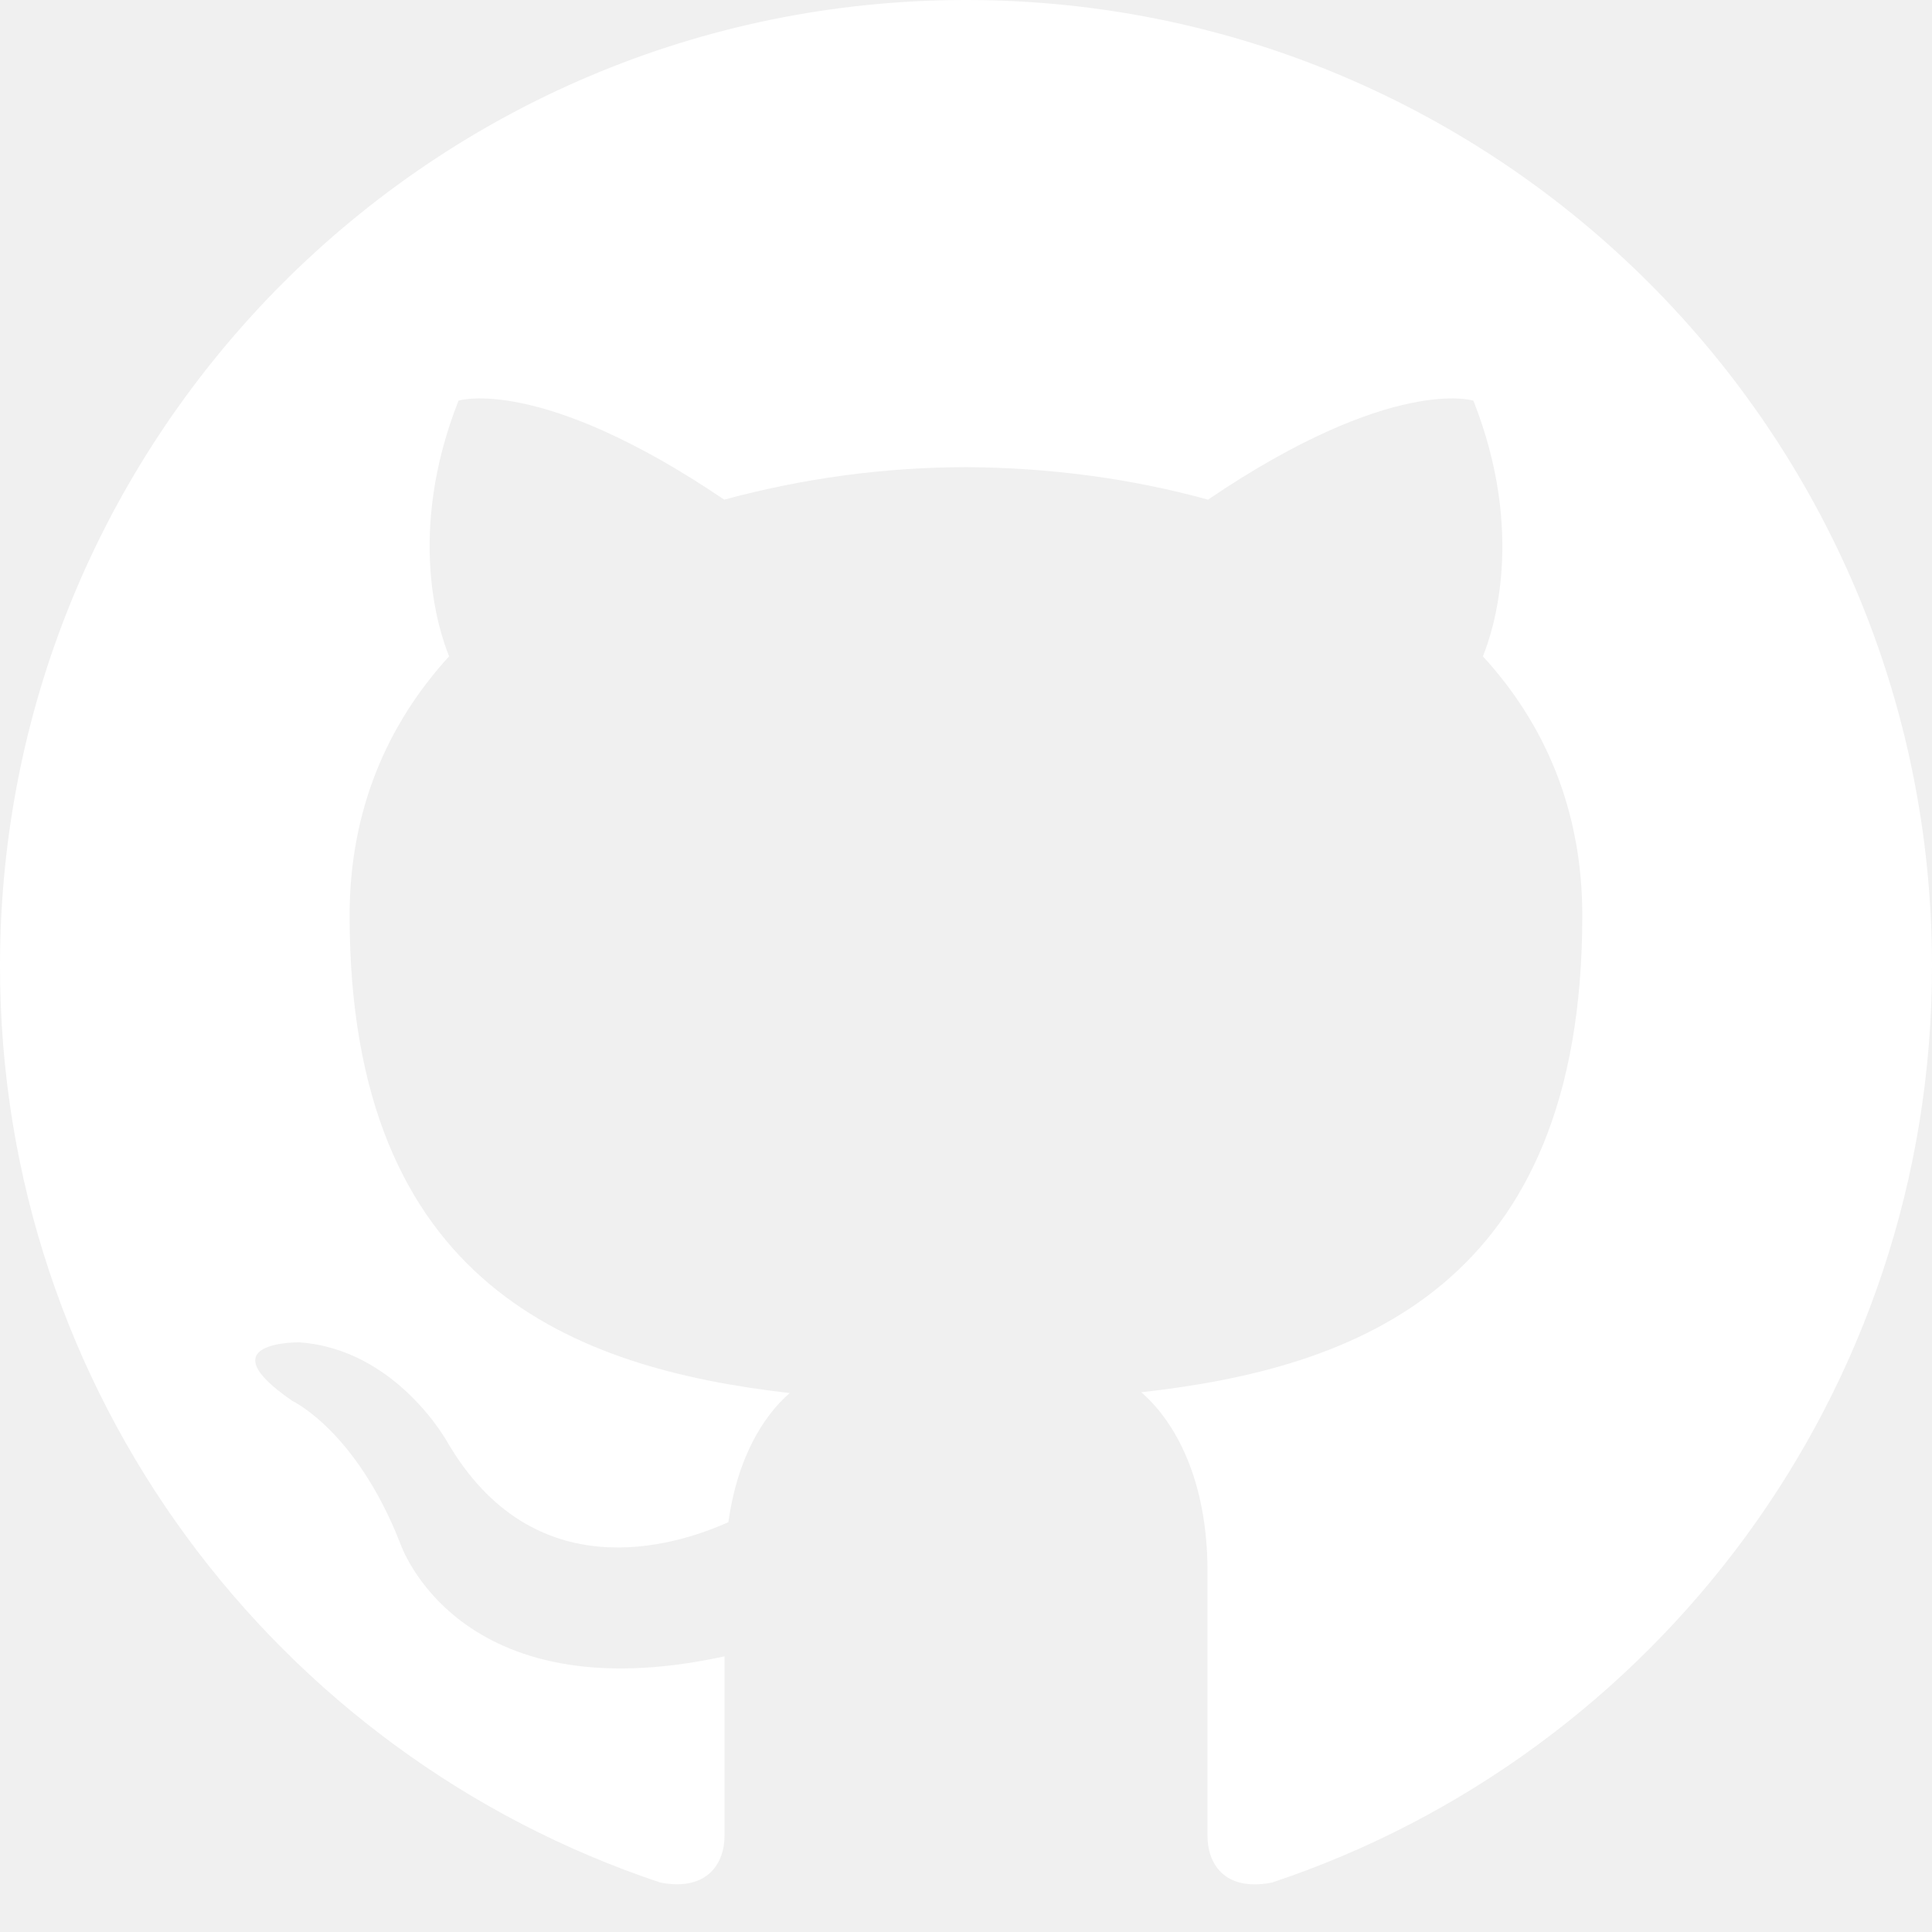
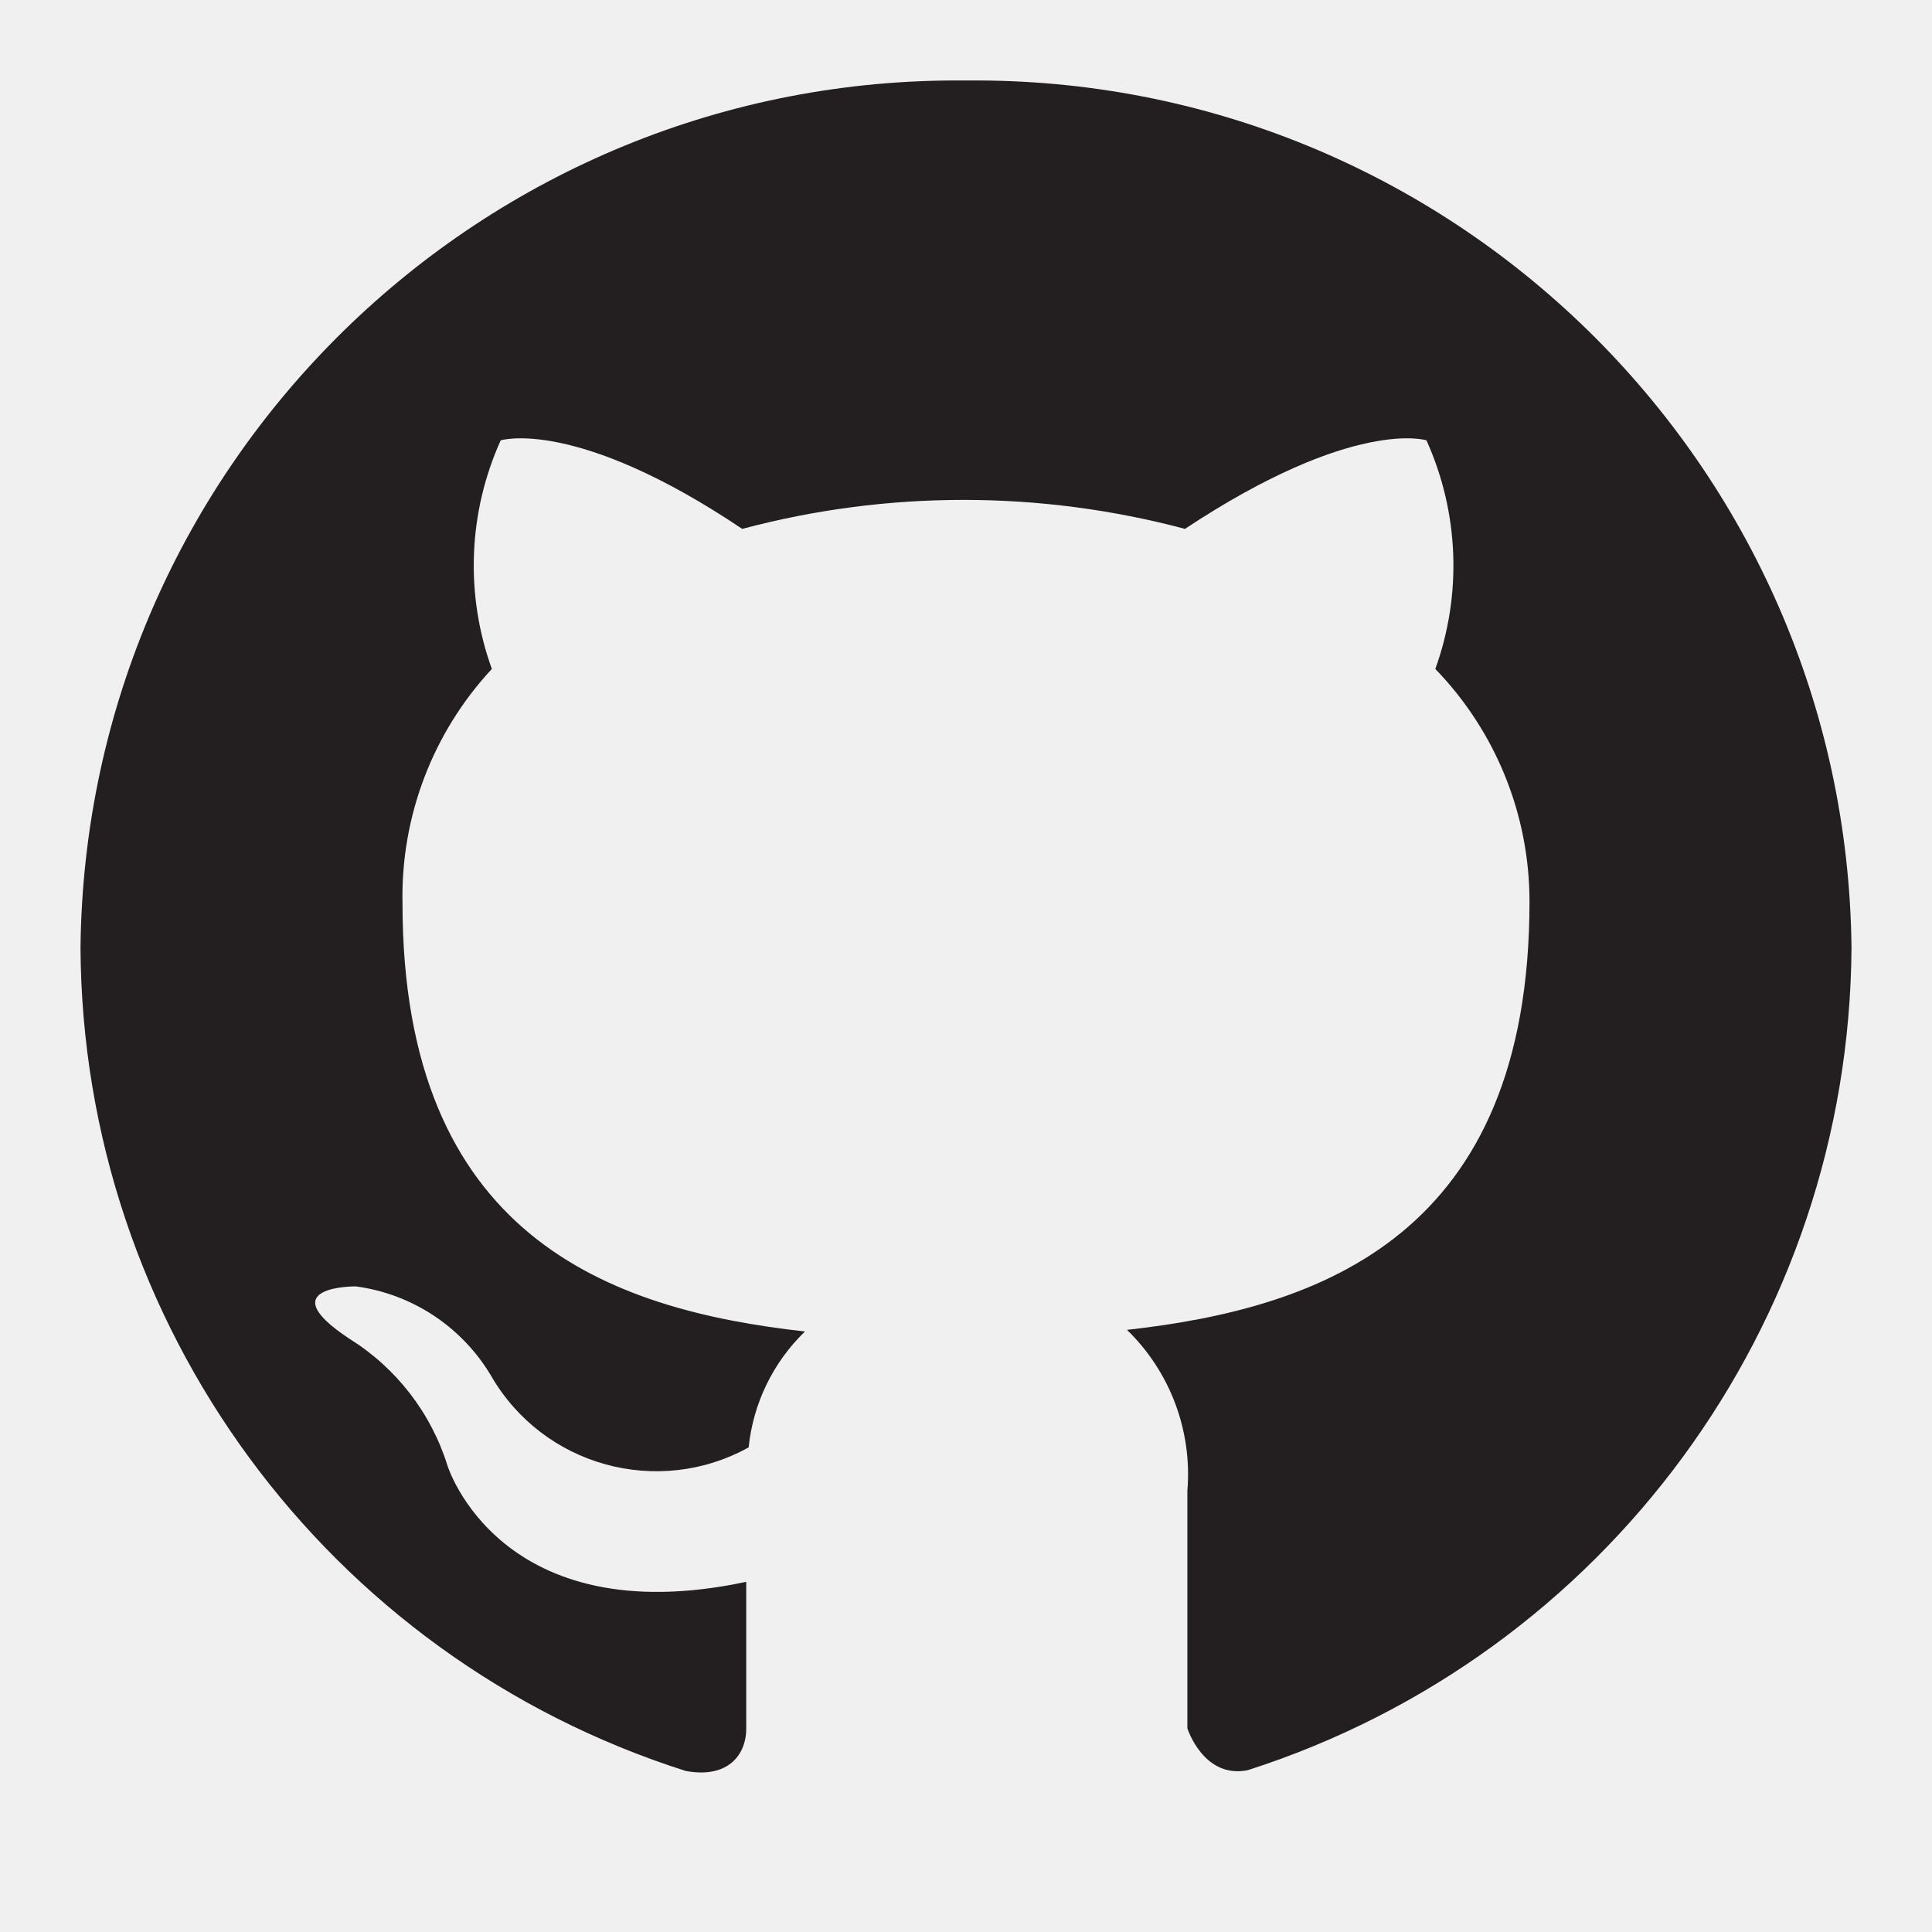
- <svg xmlns="http://www.w3.org/2000/svg" width="24" height="24">
-   <path fill="#fff" d="M12 0C5.374 0 0 5.373 0 12c0 5.302 3.438 9.8 8.207 11.387.599.111.793-.261.793-.577v-2.234c-3.338.726-4.033-1.416-4.033-1.416-.546-1.387-1.333-1.756-1.333-1.756-1.089-.745.083-.729.083-.729 1.205.084 1.839 1.237 1.839 1.237 1.07 1.834 2.807 1.304 3.492.997.107-.775.418-1.305.762-1.604-2.665-.305-5.467-1.334-5.467-5.931 0-1.311.469-2.381 1.236-3.221-.124-.303-.535-1.524.117-3.176 0 0 1.008-.322 3.301 1.23A11.509 11.509 0 0 1 12 5.803c1.02.005 2.047.138 3.006.404 2.291-1.552 3.297-1.23 3.297-1.23.653 1.653.242 2.874.118 3.176.77.84 1.235 1.911 1.235 3.221 0 4.609-2.807 5.624-5.479 5.921.43.372.823 1.102.823 2.222v3.293c0 .319.192.694.801.576C20.566 21.797 24 17.3 24 12c0-6.627-5.373-12-12-12z" />
+ <svg viewBox="0 0 24 24">
+   <path d="m0 0h24v24h-24z" fill="#fff" opacity="0" transform="matrix(-1 0 0 -1 24 24)" />
+   <path d="m12 1a10.89 10.89 0 0 0 -11 10.77 10.79 10.79 0 0 0 7.52 10.23c.55.1.75-.23.75-.52s0-.93 0-1.83c-3.06.65-3.71-1.44-3.71-1.44a2.86 2.86 0 0 0 -1.22-1.58c-1-.66.08-.65.08-.65a2.31 2.31 0 0 1 1.68 1.11 2.37 2.37 0 0 0 3.2.89 2.33 2.33 0 0 1 .7-1.44c-2.44-.27-5-1.19-5-5.32a4.15 4.15 0 0 1 1.11-2.91 3.78 3.78 0 0 1 .11-2.84s.93-.29 3 1.1a10.68 10.68 0 0 1 5.5 0c2.1-1.39 3-1.1 3-1.1a3.78 3.78 0 0 1 .11 2.84 4.15 4.15 0 0 1 1.17 2.89c0 4.14-2.58 5.05-5 5.32a2.5 2.5 0 0 1 .75 2v2.95s.2.63.75.52a10.8 10.8 0 0 0 7.5-10.22 10.89 10.89 0 0 0 -11-10.77" fill="#231f20" />
</svg>
